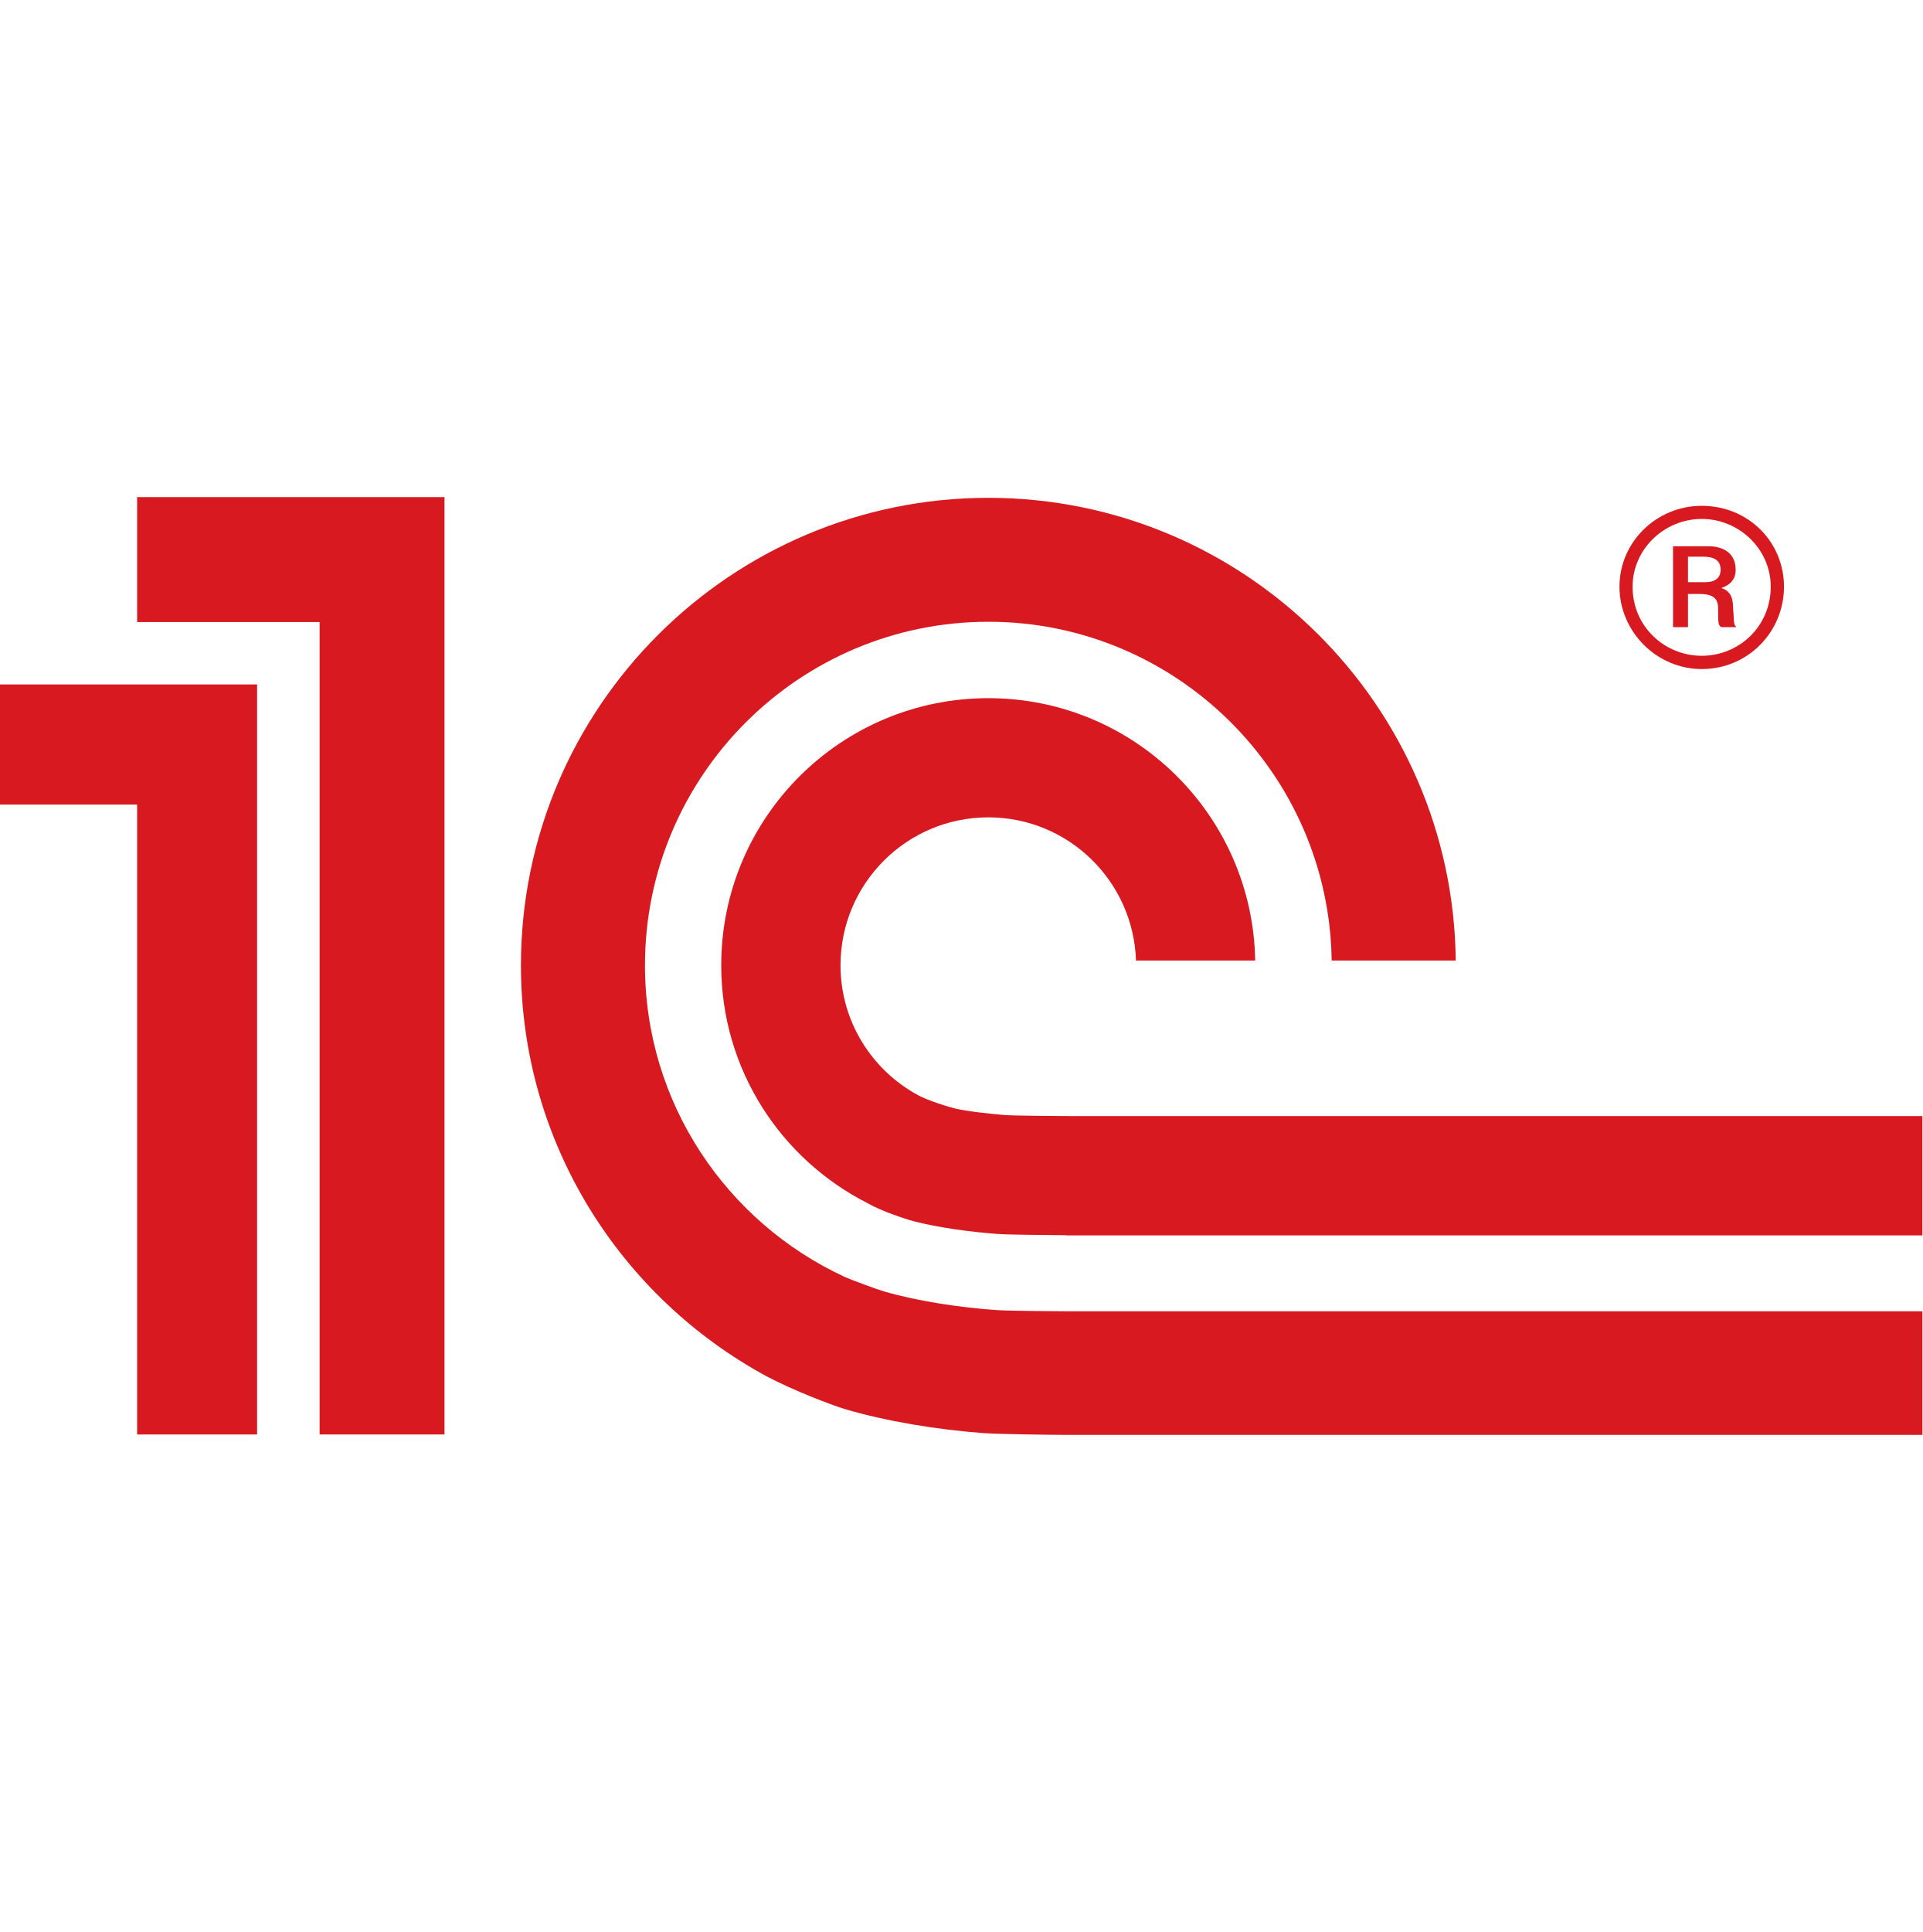
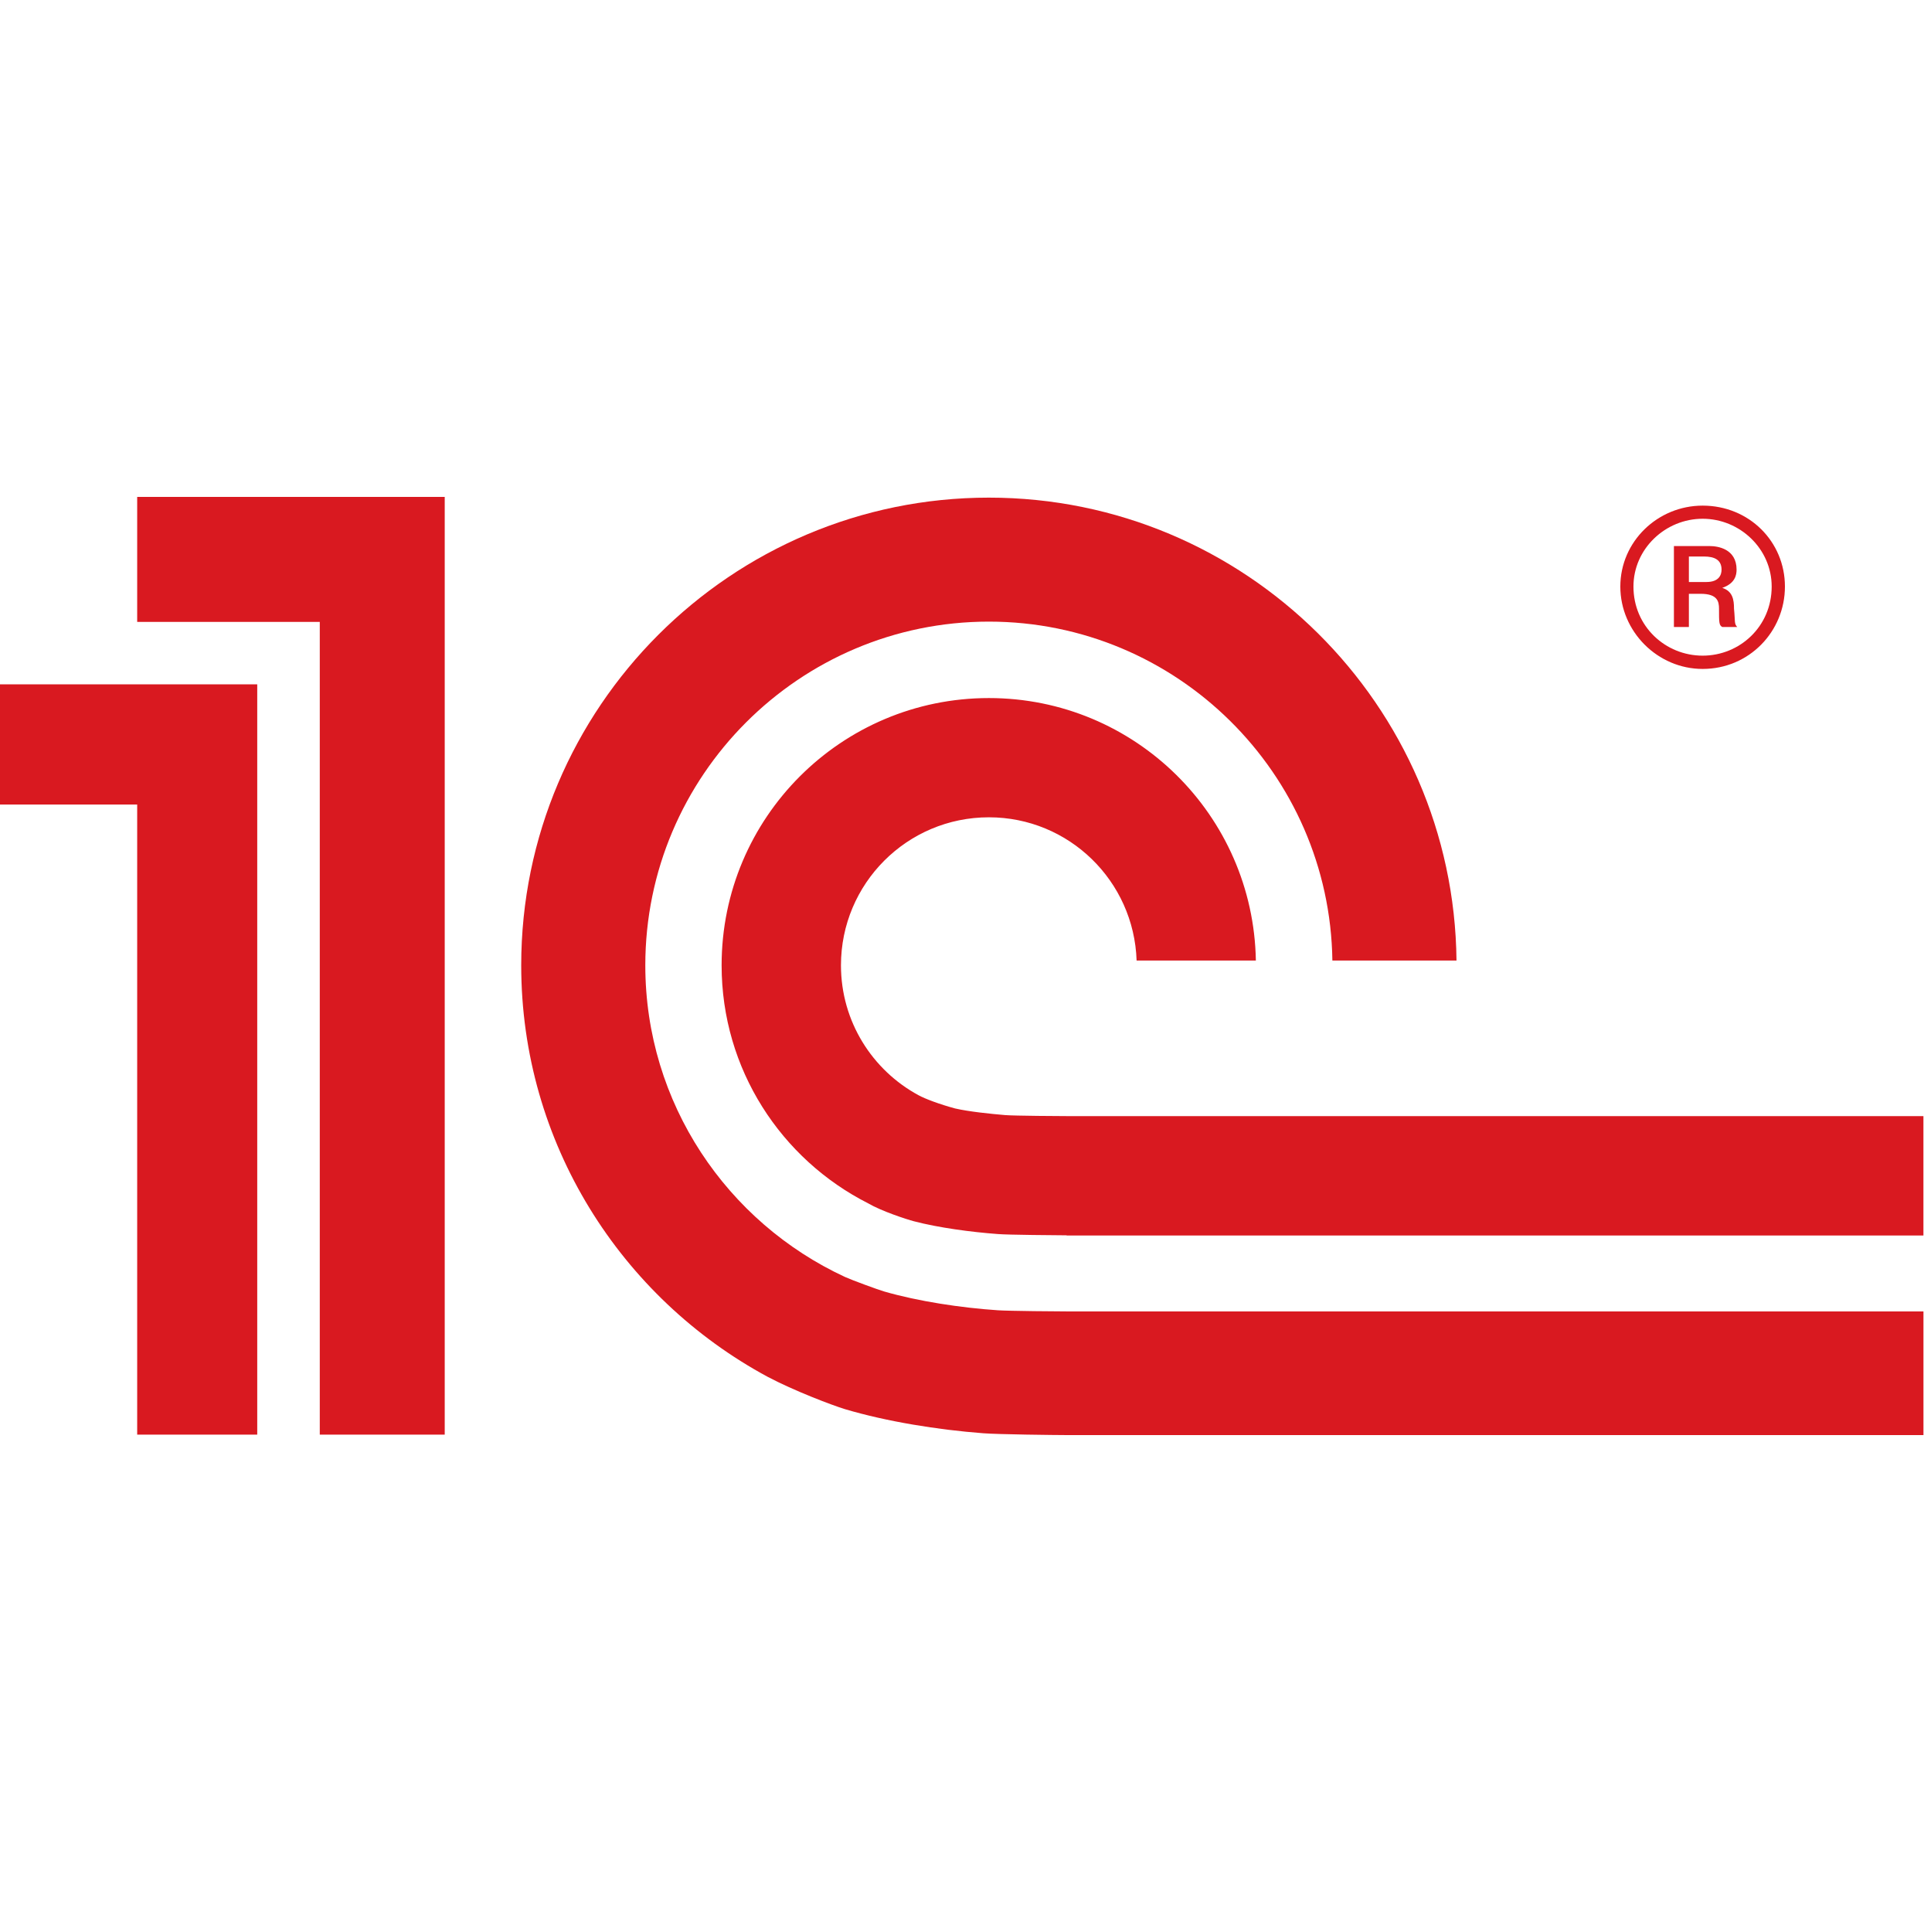
- <svg xmlns="http://www.w3.org/2000/svg" version="1.1" id="svg2" xml:space="preserve" width="20.76" height="20.858" viewBox="0 0 489.76 238.858">
+ <svg xmlns="http://www.w3.org/2000/svg" version="1.1" id="svg2" xml:space="preserve" width="22.76" height="22.858" viewBox="0 0 489.76 238.858">
  <defs id="defs6">
    <clipPath clipPathUnits="userSpaceOnUse" id="clipPath18">
      <path d="M 0,0 H 595.276 V 595.276 H 0 Z" id="path16" />
    </clipPath>
  </defs>
  <g id="g10" transform="matrix(1.333333,0,0,-1.333333,53.68649,897.1896)">
    <g id="g12" transform="matrix(5.84272,0,0,5.84272,-1583.837,-2391.086)">
      <g id="g14" clip-path="url(#clipPath18)">
        <g id="g20" transform="translate(296.8092,497.8276)">
          <path d="m 0,0 c -1.215,0.081 -2.616,0.294 -3.721,0.614 -0.207,0.06 -1.064,0.375 -1.282,0.475 -3.847,1.782 -6.527,5.672 -6.527,10.185 0,6.19 5.036,11.232 11.23,11.232 6.139,0 11.141,-4.956 11.227,-11.076 h 4.057 C 14.898,19.786 8.077,26.558 -0.3,26.558 c -8.427,0 -15.286,-6.855 -15.286,-15.284 0,-5.811 3.268,-10.865 8.053,-13.447 0.864,-0.457 2.104,-0.928 2.525,-1.057 1.364,-0.406 3.038,-0.676 4.528,-0.789 0.506,-0.038 2.273,-0.058 2.788,-0.06 h 27.938 v 4.041 H 2.355 C 1.984,-0.038 0.363,-0.024 0,0 m 2.355,6.345 v 0 c -0.295,0 -1.838,0.01 -2.123,0.034 -0.483,0.041 -1.183,0.113 -1.633,0.216 -0.508,0.136 -0.985,0.316 -1.2,0.434 -1.507,0.815 -2.534,2.409 -2.534,4.245 0,2.671 2.163,4.837 4.835,4.837 2.616,0 4.743,-2.081 4.828,-4.681 h 3.898 c -0.082,4.75 -3.954,8.578 -8.726,8.578 -4.825,0 -8.736,-3.91 -8.736,-8.734 0,-3.402 1.95,-6.34 4.79,-7.779 C -3.809,3.239 -2.987,2.971 -2.753,2.91 -1.951,2.699 -0.874,2.555 0,2.491 0.323,2.464 1.905,2.452 2.239,2.45 V 2.444 H 30.245 V 6.345 Z M -18.086,-4.064 h -4.084 v 26.561 h -5.968 v 4.085 h 10.052 z m -14.536,24.52 v -3.928 h 4.484 V -4.064 h 3.924 v 24.52 z" style="fill:#d91920;fill-opacity:1;fill-rule:nonzero;stroke:none" id="path22" />
        </g>
        <g id="g24" transform="translate(319.8388,524.1243)">
          <path d="m 0,0 c -1.471,0 -2.691,-1.173 -2.691,-2.645 0,-1.472 1.22,-2.692 2.691,-2.692 1.516,0 2.689,1.22 2.689,2.692 C 2.689,-1.173 1.516,0 0,0 m 0,-4.903 c -1.215,0 -2.262,0.955 -2.262,2.258 0,1.237 1.047,2.216 2.262,2.216 1.214,0 2.256,-0.979 2.256,-2.216 0,-1.303 -1.042,-2.258 -2.256,-2.258" style="fill:#d91920;fill-opacity:1;fill-rule:nonzero;stroke:none" id="path26" />
        </g>
        <g id="g28" transform="translate(320.8634,520.7545)">
          <path d="m 0,0 c 0,0.297 -0.044,0.573 -0.384,0.682 0.426,0.148 0.468,0.427 0.468,0.596 0,0.683 -0.62,0.77 -0.875,0.77 h -1.173 v -2.645 h 0.489 v 1.085 h 0.385 c 0.554,0 0.6,-0.255 0.6,-0.488 0,-0.451 0,-0.536 0.106,-0.597 h 0.49 C 0,-0.49 0.042,-0.407 0,0 m -0.898,0.874 h -0.577 v 0.833 h 0.494 c 0.342,0 0.574,-0.108 0.574,-0.429 0,-0.169 -0.083,-0.404 -0.491,-0.404" style="fill:#d91920;fill-opacity:1;fill-rule:nonzero;stroke:none" id="path30" />
        </g>
      </g>
    </g>
  </g>
</svg>
